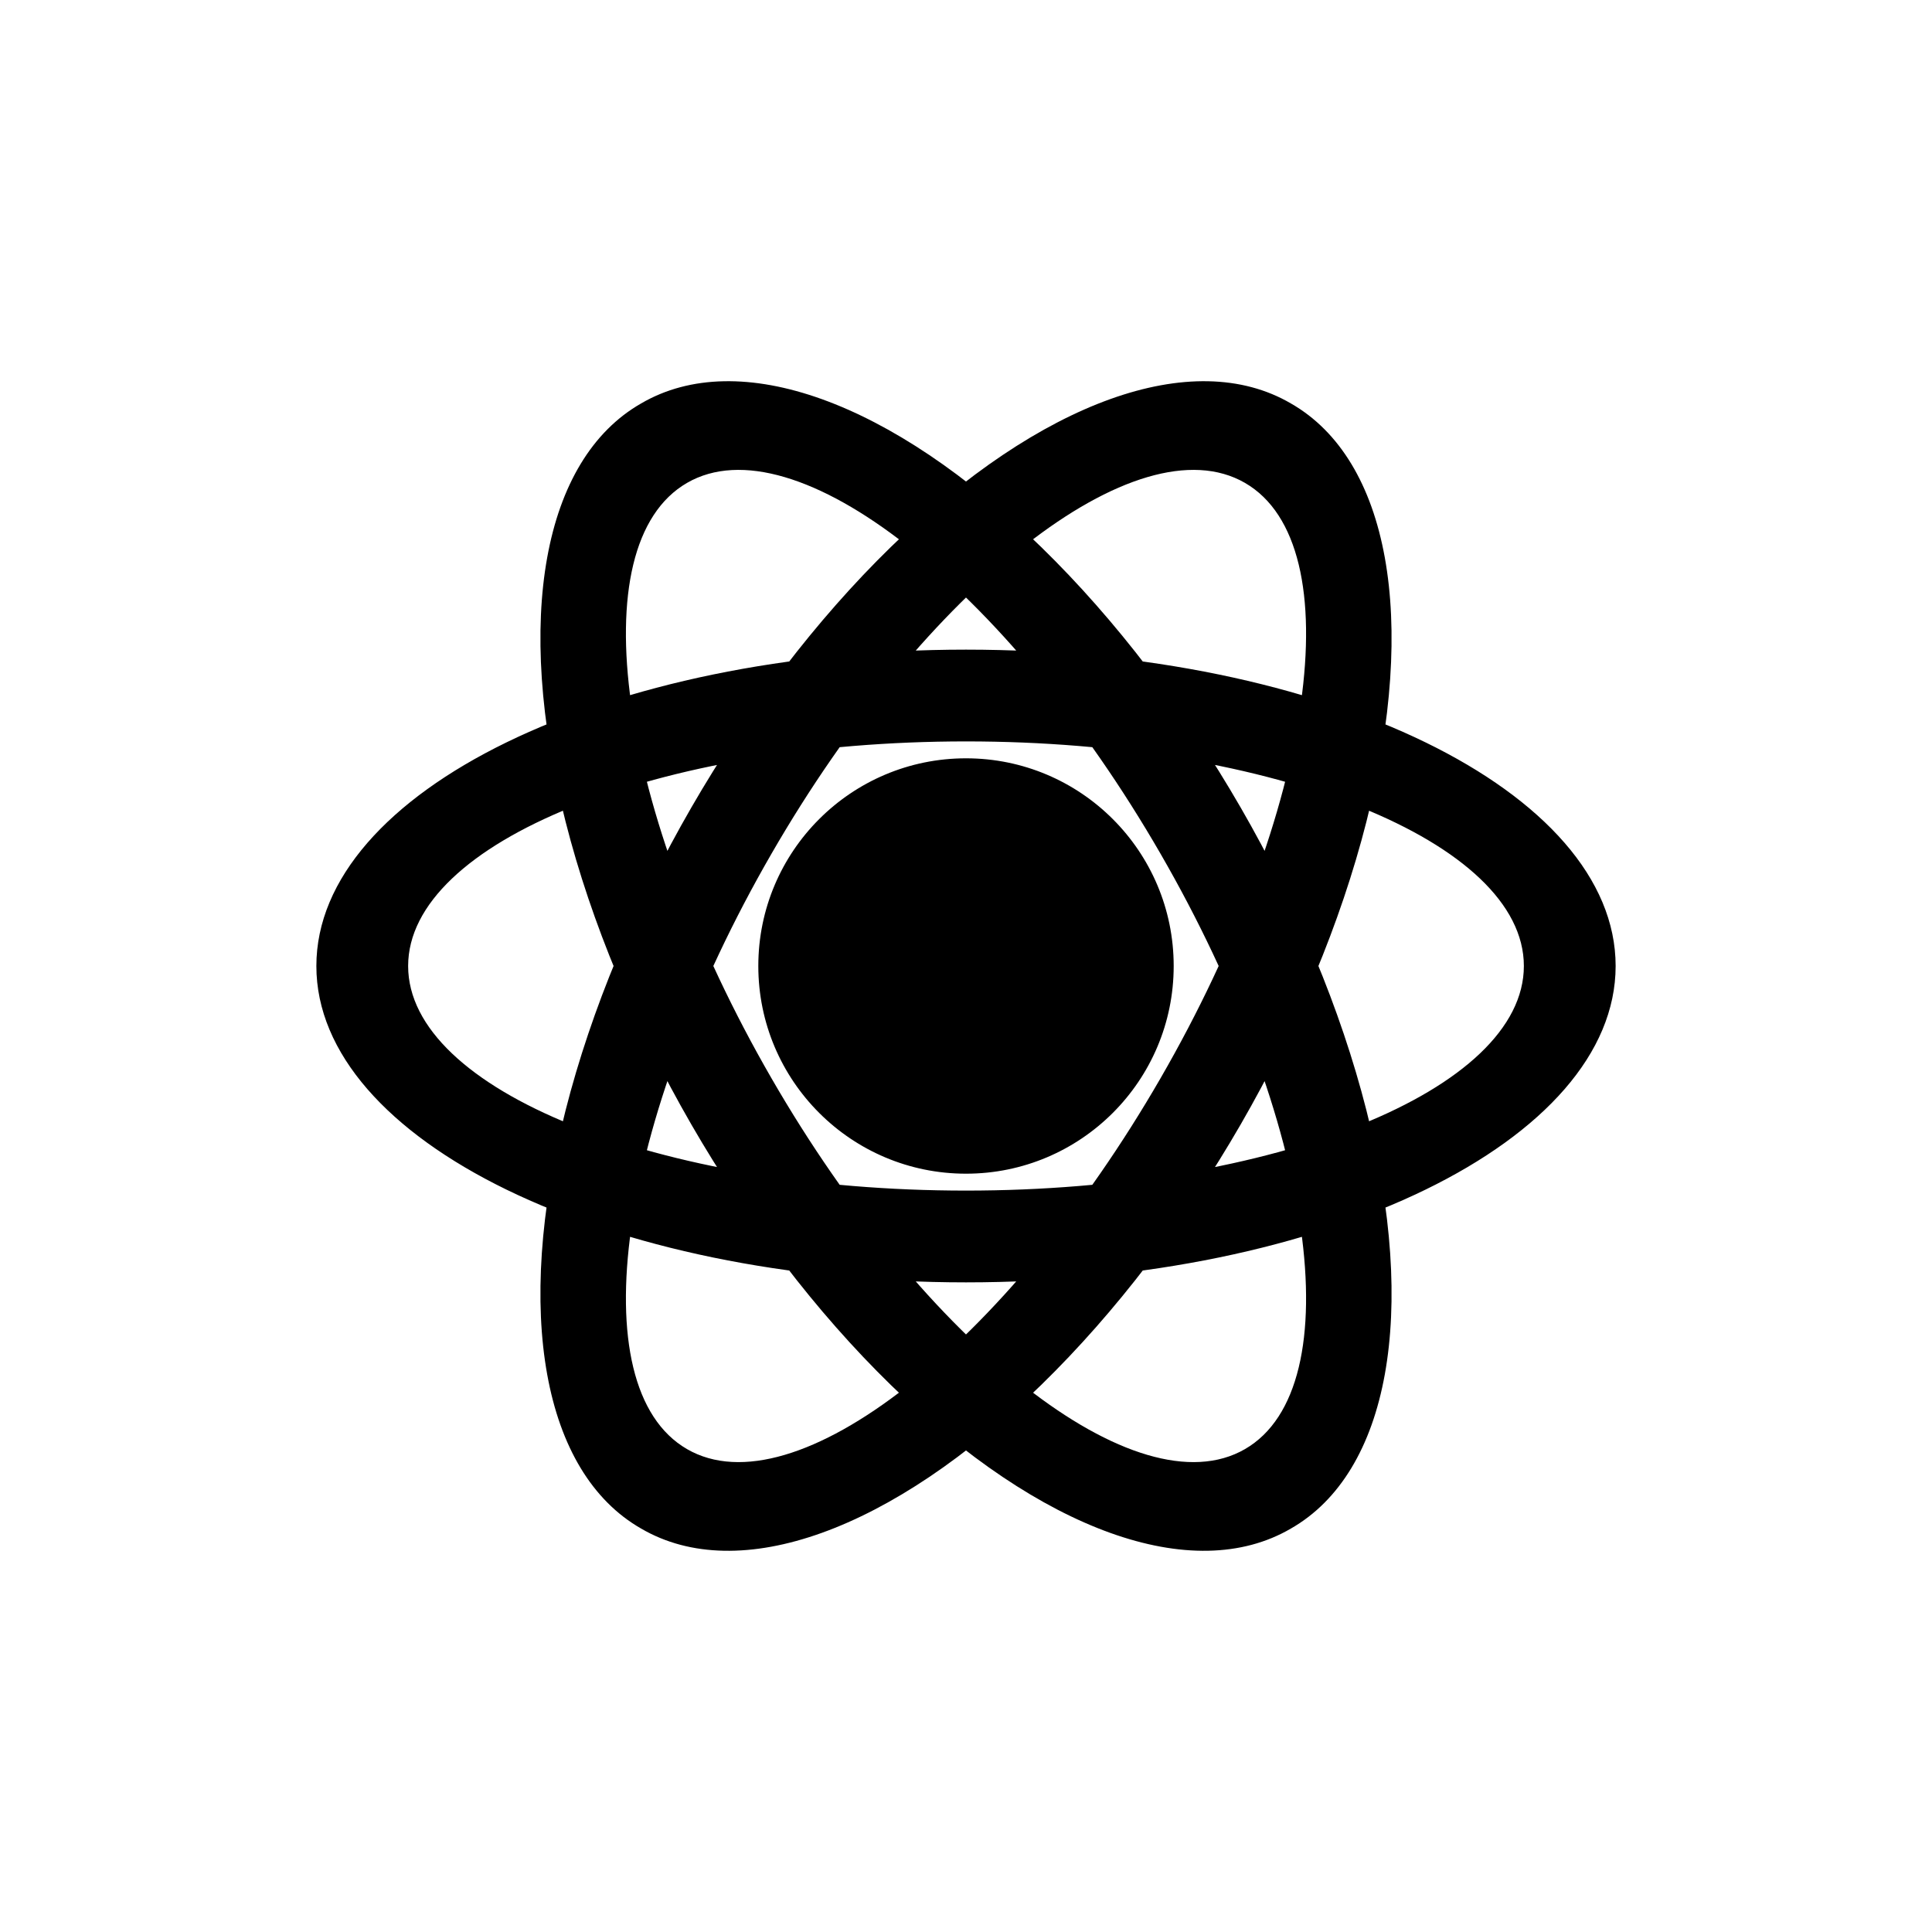
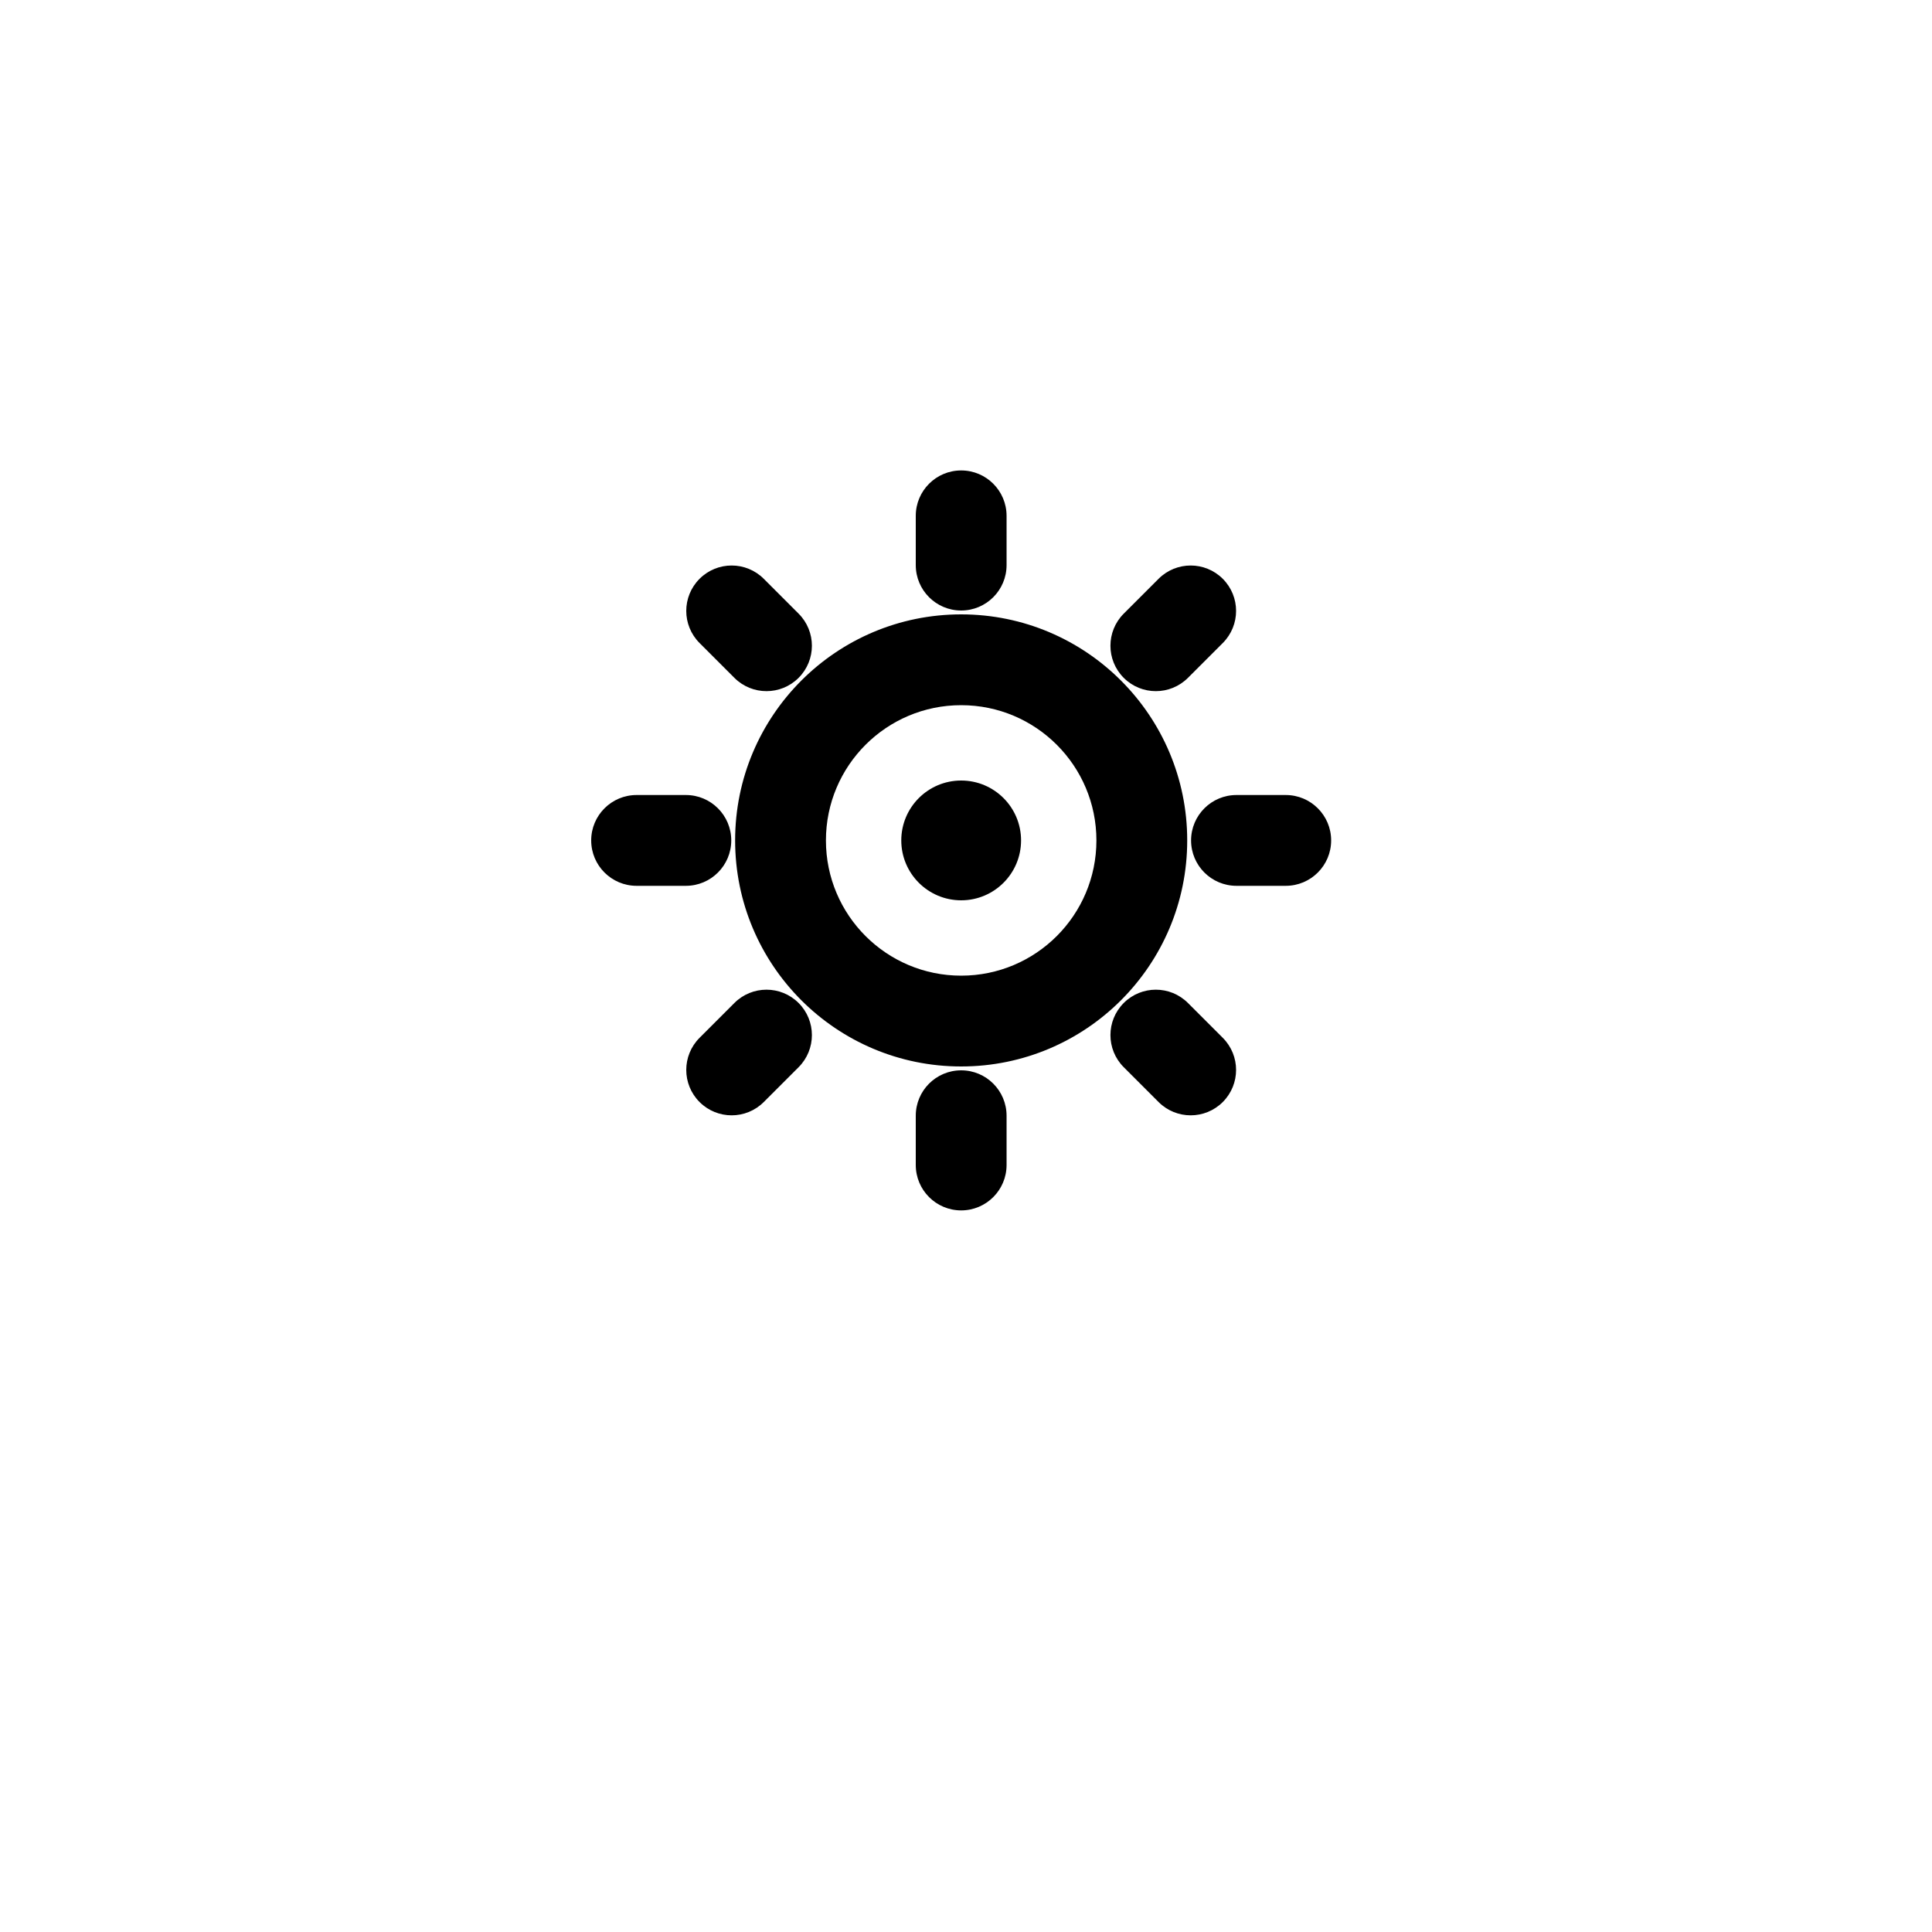
<svg xmlns="http://www.w3.org/2000/svg" viewBox="0 0 200 200" width="200" height="200">
-   <path fill="currentColor" fill-rule="nonzero" d="M167.25 100A67.25 32.75 0 1 1 32.75 100A67.25 32.75 0 1 1 167.25 100ZM157.75 100A57.75 23.25 0 1 0 42.25 100A57.75 23.25 0 1 0 157.75 100ZM133.625 158.24A67.25 32.75 60 1 1 66.375 41.76A67.25 32.75 60 1 1 133.625 158.24ZM128.875 150.013A57.75 23.25 60 1 0 71.125 49.987A57.75 23.25 60 1 0 128.875 150.013ZM66.375 158.24A67.25 32.75 120 1 1 133.625 41.76A67.25 32.75 120 1 1 66.375 158.24ZM71.125 150.013A57.75 23.25 120 1 0 128.875 49.987A57.75 23.25 120 1 0 71.125 150.013ZM121.5 100A21.5 21.5 0 1 1 78.5 100A21.5 21.5 0 1 1 121.5 100Z" />
+   <path fill="currentColor" fill-rule="nonzero" d="M122.9 87A23.4 23.4 0 1 1 76.1 87A23.4 23.4 0 1 1 122.9 87ZM113.5 87A14 14 0 1 0 85.5 87A14 14 0 1 0 113.5 87ZM105.7 87A6.2 6.2 0 1 1 93.3 87A6.2 6.2 0 1 1 105.7 87ZM128 82.3L133.1 82.3A4.7 4.7 0 0 1 133.1 91.7L128 91.7A4.7 4.7 0 0 1 128 82.3ZM122.976 103.829L126.582 107.435A4.7 4.7 0 0 1 119.935 114.082L116.329 110.476A4.7 4.7 0 0 1 122.976 103.829ZM104.2 115.5L104.2 120.6A4.7 4.7 0 0 1 94.8 120.6L94.8 115.5A4.7 4.7 0 0 1 104.2 115.5ZM82.671 110.476L79.065 114.082A4.7 4.7 0 0 1 72.418 107.435L76.024 103.829A4.7 4.7 0 0 1 82.671 110.476ZM71 91.7L65.9 91.7A4.7 4.7 0 0 1 65.9 82.3L71 82.3A4.7 4.7 0 0 1 71 91.7ZM76.024 70.171L72.418 66.565A4.7 4.7 0 0 1 79.065 59.918L82.671 63.524A4.7 4.7 0 0 1 76.024 70.171ZM94.8 58.5L94.8 53.4A4.7 4.7 0 0 1 104.2 53.4L104.2 58.5A4.7 4.7 0 0 1 94.8 58.5ZM116.329 63.524L119.935 59.918A4.7 4.7 0 0 1 126.582 66.565L122.976 70.171A4.7 4.7 0 0 1 116.329 63.524Z" />
</svg>
